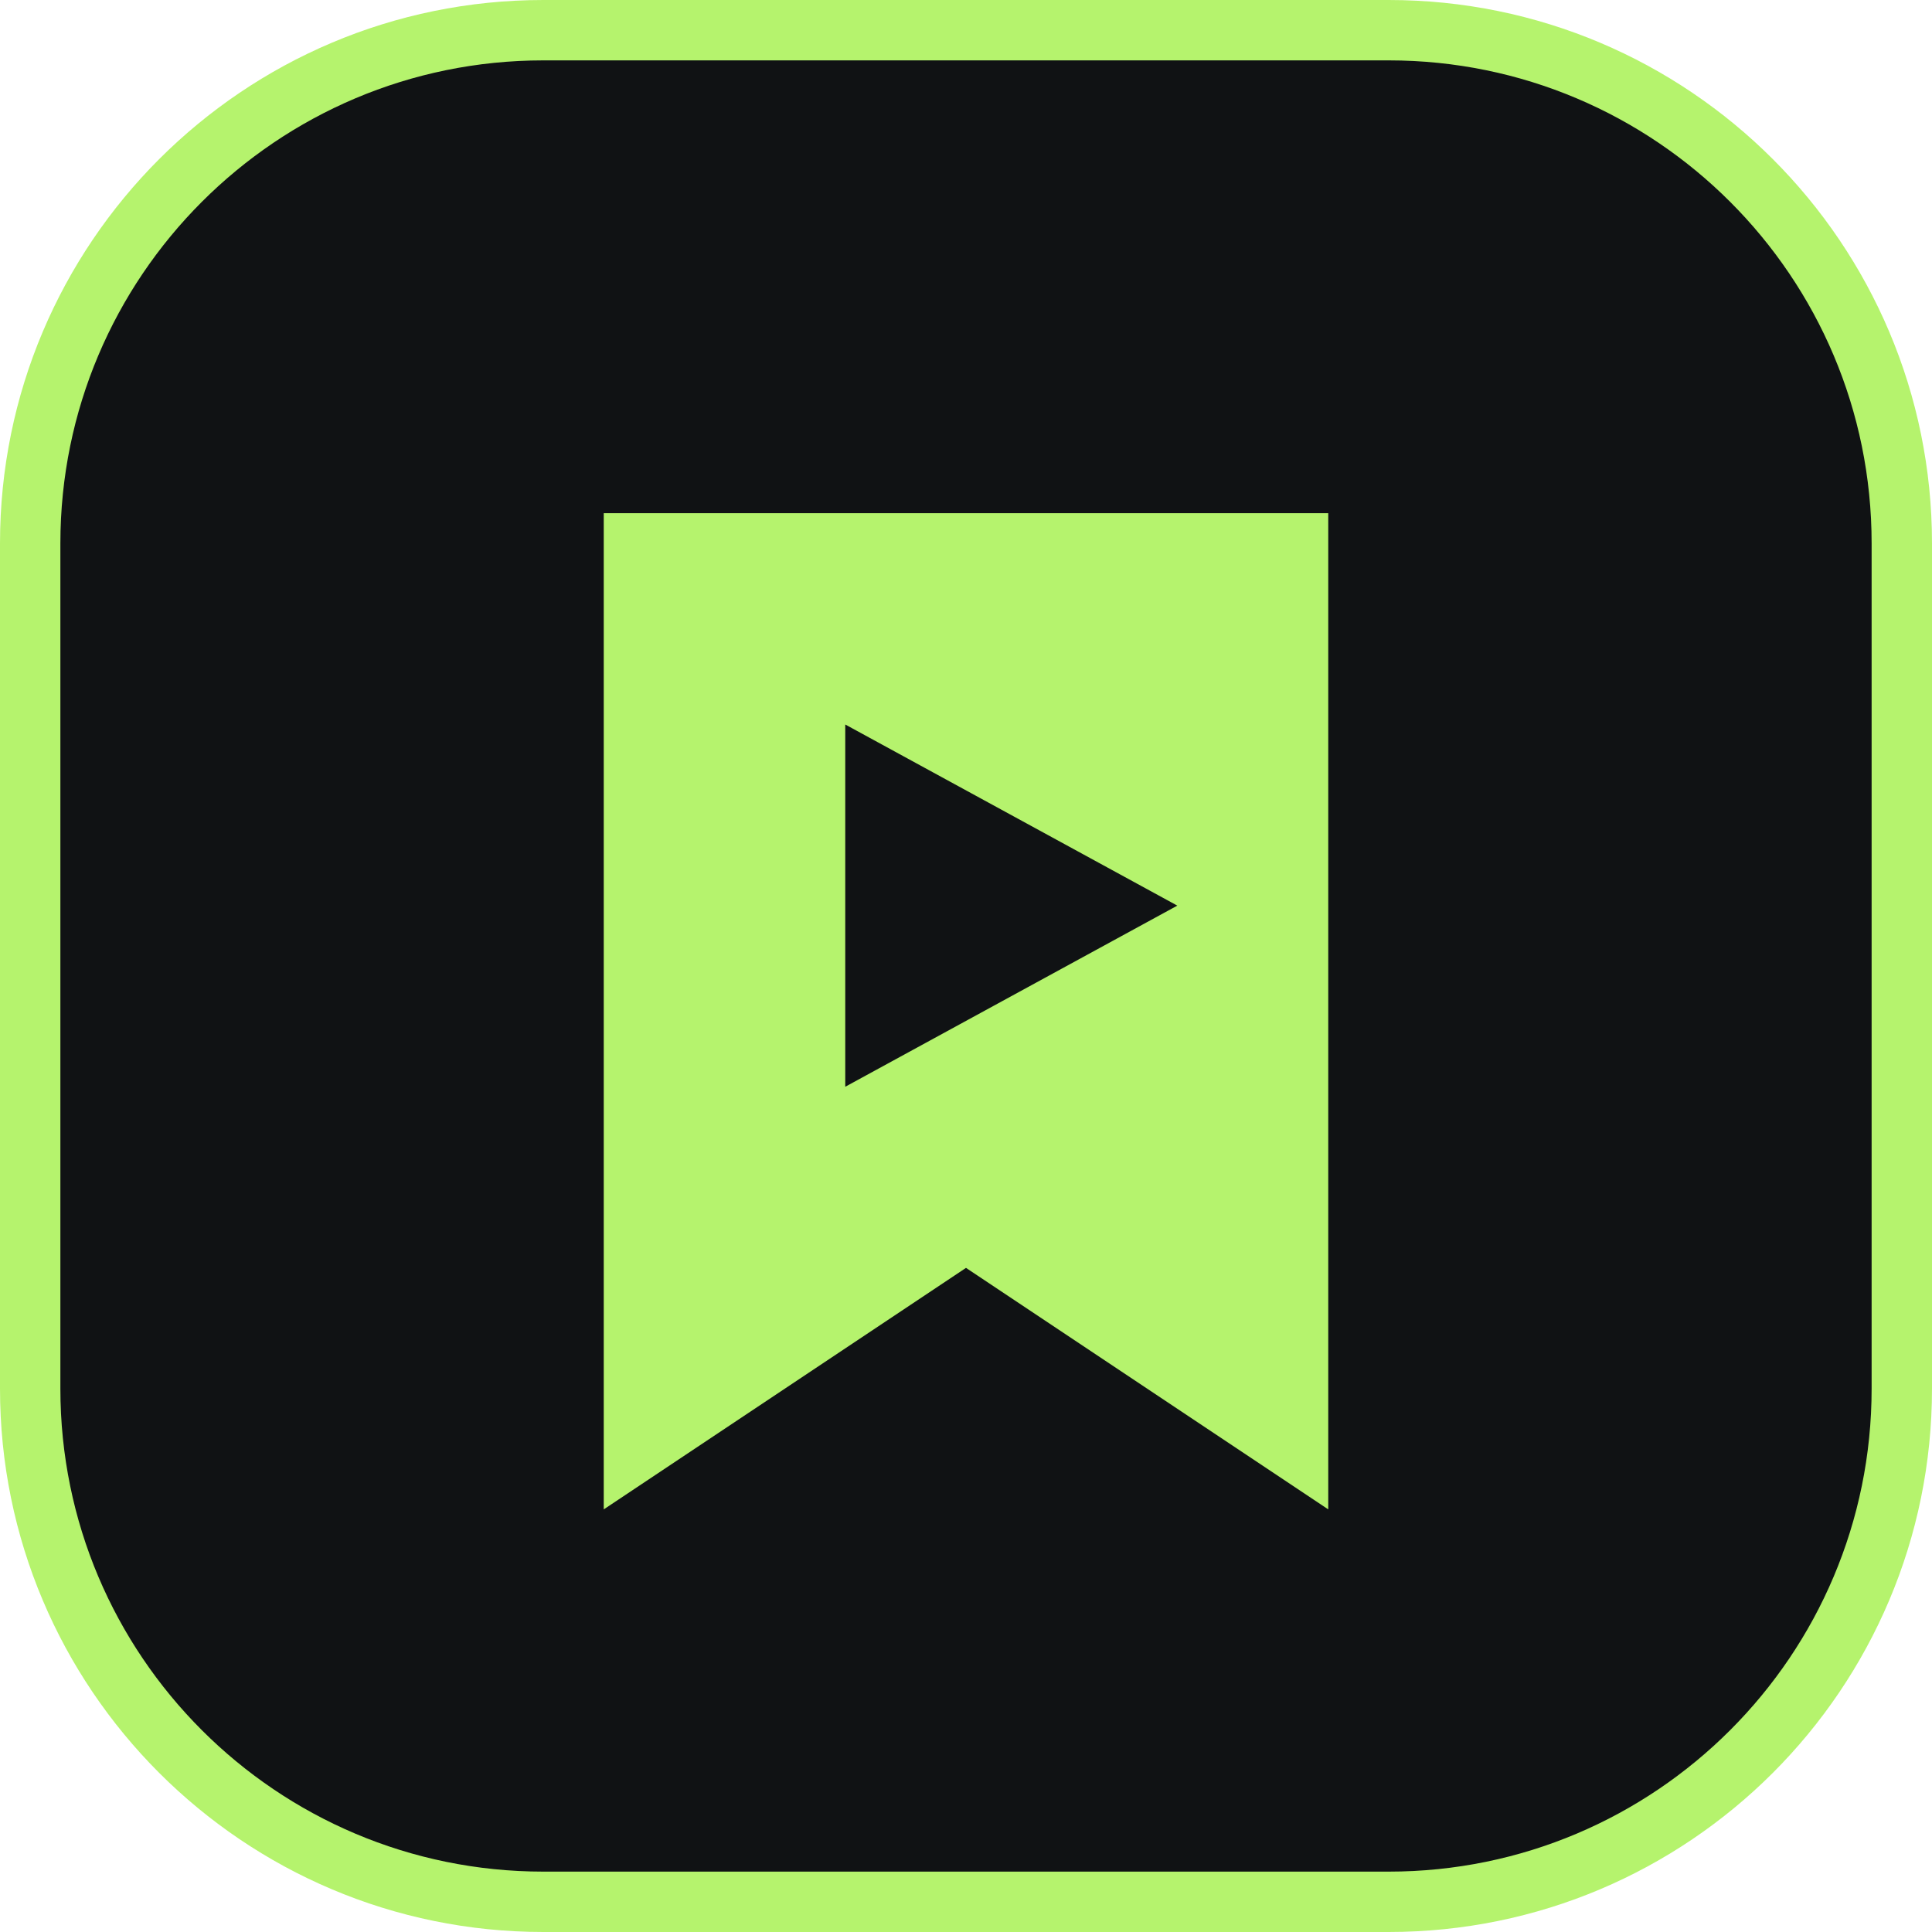
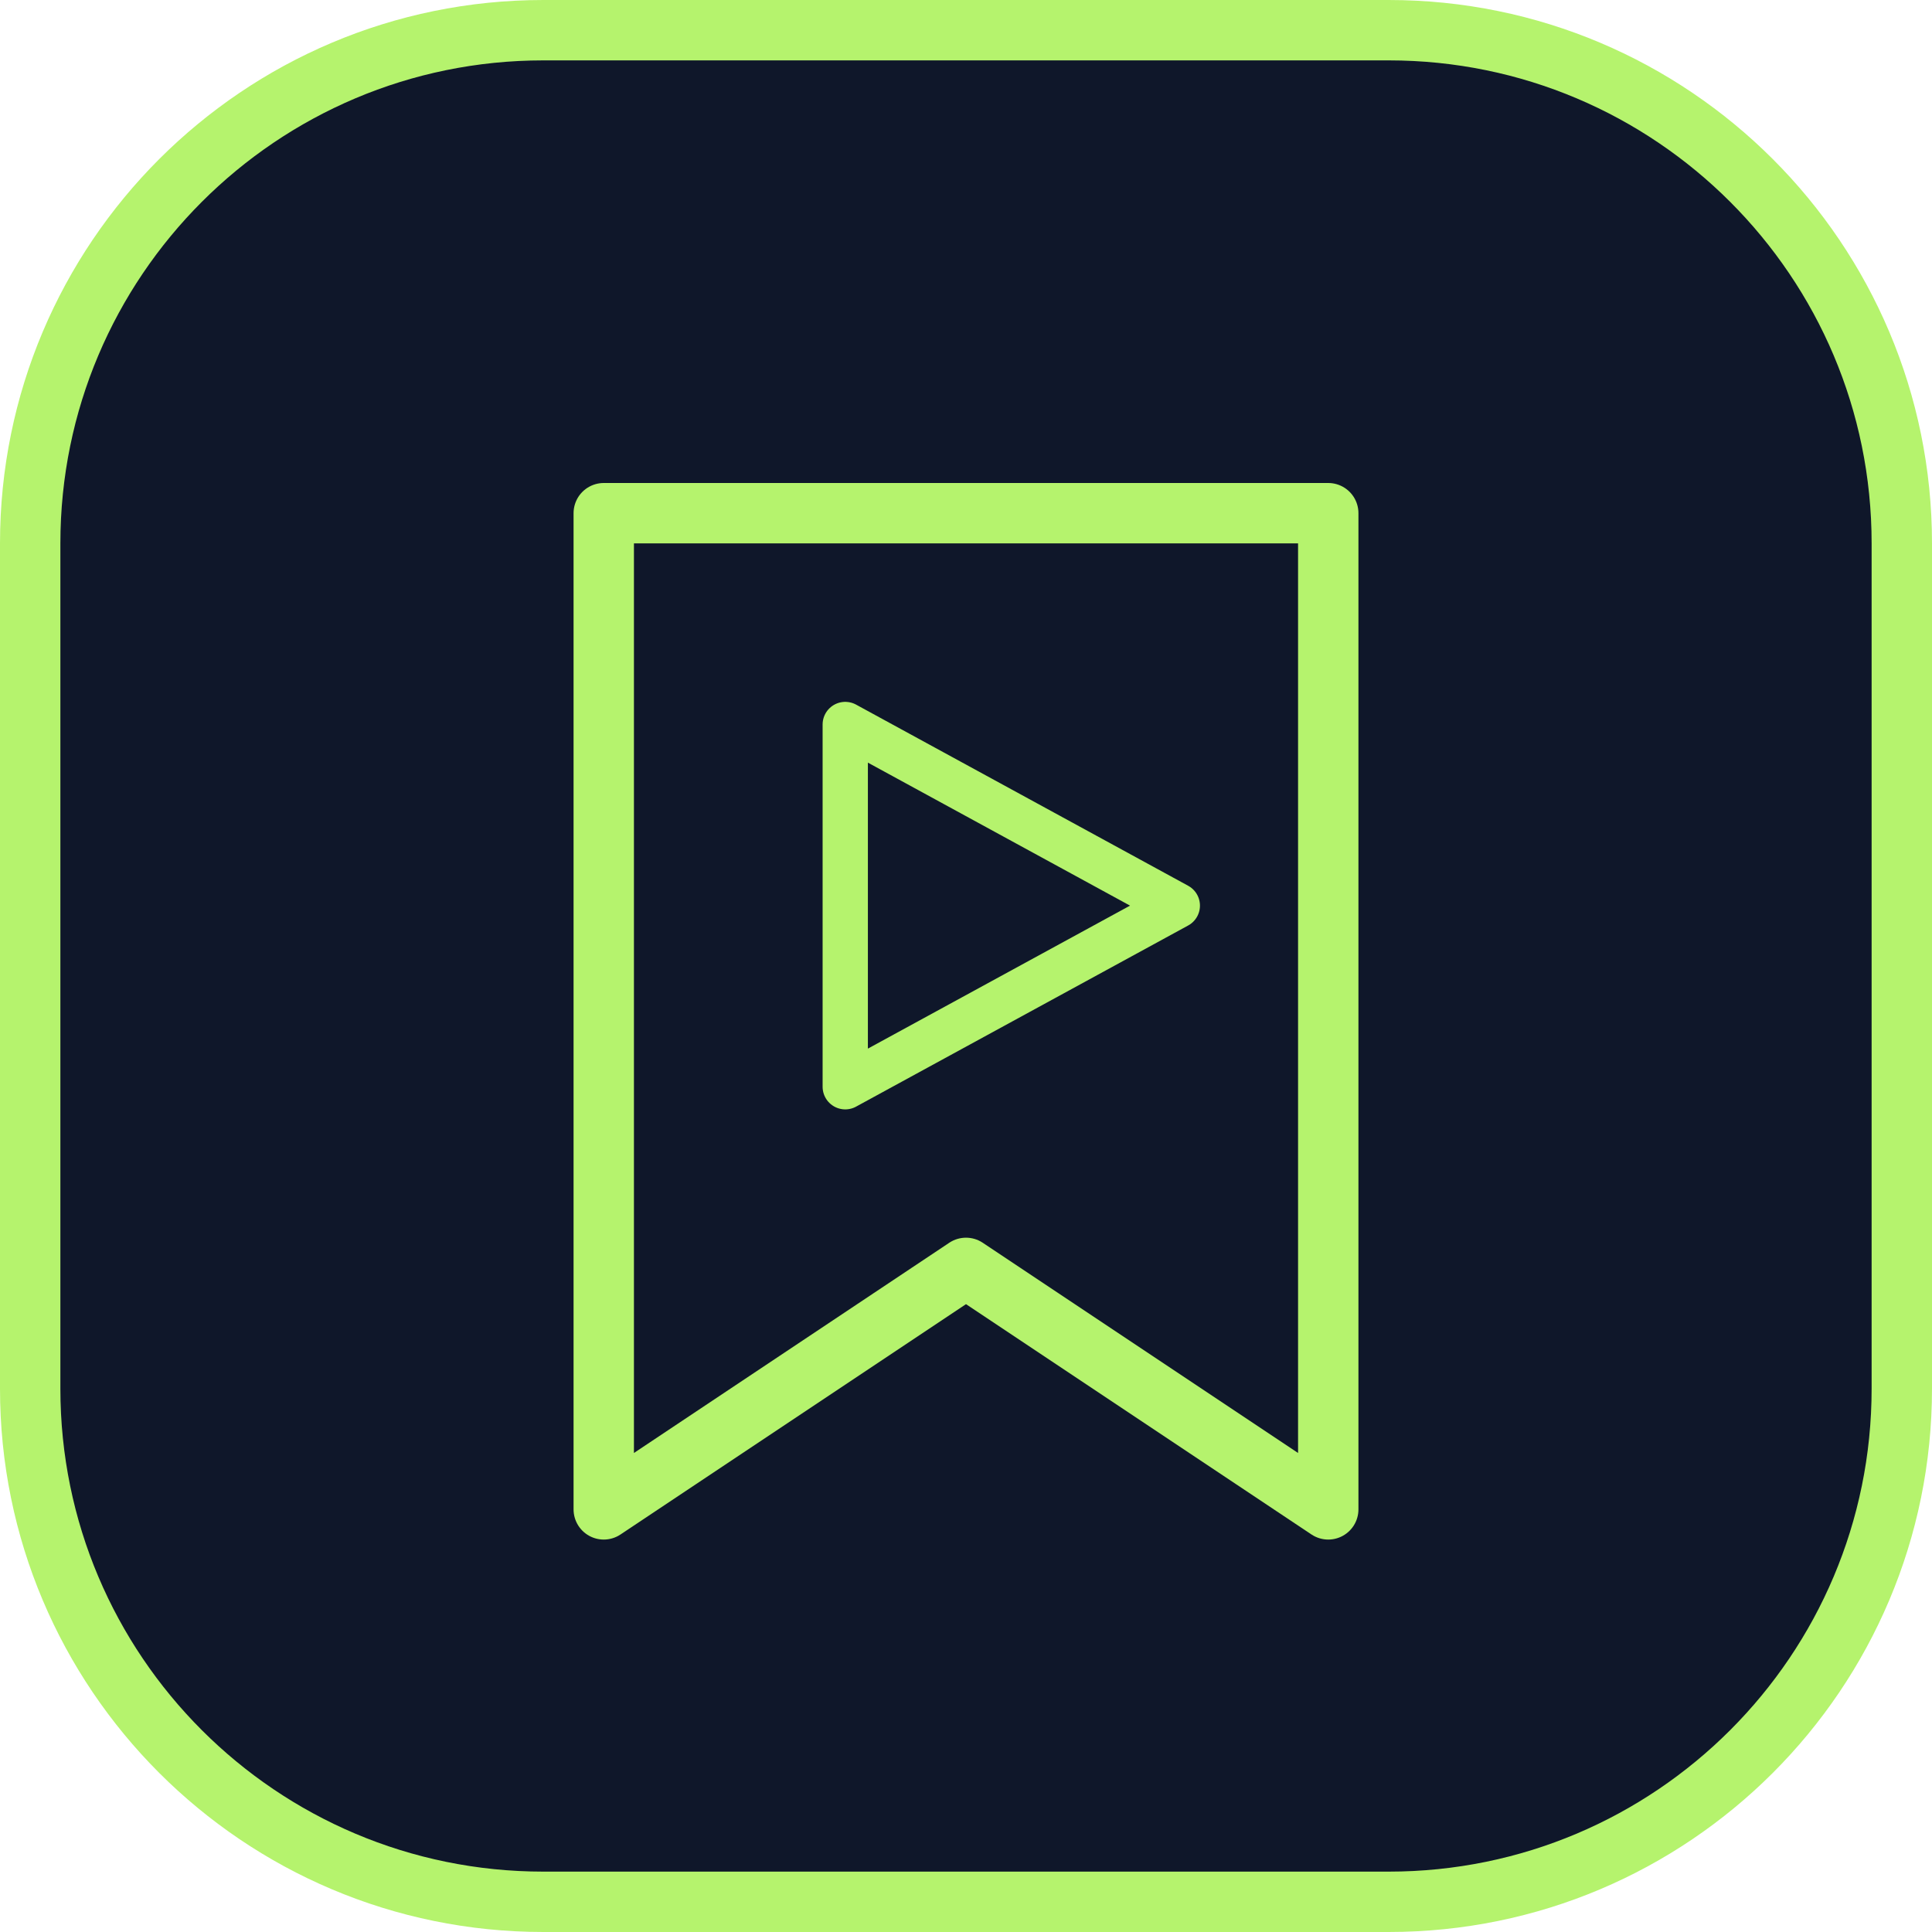
<svg xmlns="http://www.w3.org/2000/svg" viewBox="0 0 64 64">
-   <rect x="1" y="1" width="62" height="62" rx="17" fill="#101214" stroke="#b5f36d" stroke-width="2" />
-   <path d="M20 17h24v33L32 42l-12 8V17Z" fill="#b5f36d" />
-   <path d="m28 24 11 6-11 6Z" fill="#101214" />
+   <rect x="1" y="1" width="62" height="62" rx="17" fill="#0f172a" stroke="#b5f36d" stroke-width="2" />
+   <path d="M20 17h24v33L32 42l-12 8V17Z" fill="none" stroke="#b5f36d" stroke-width="2" stroke-linejoin="round" />
+   <path d="m28 24 11 6-11 6Z" fill="#0f172a" stroke="#b5f36d" stroke-width="1.5" stroke-linejoin="round" />
</svg>
